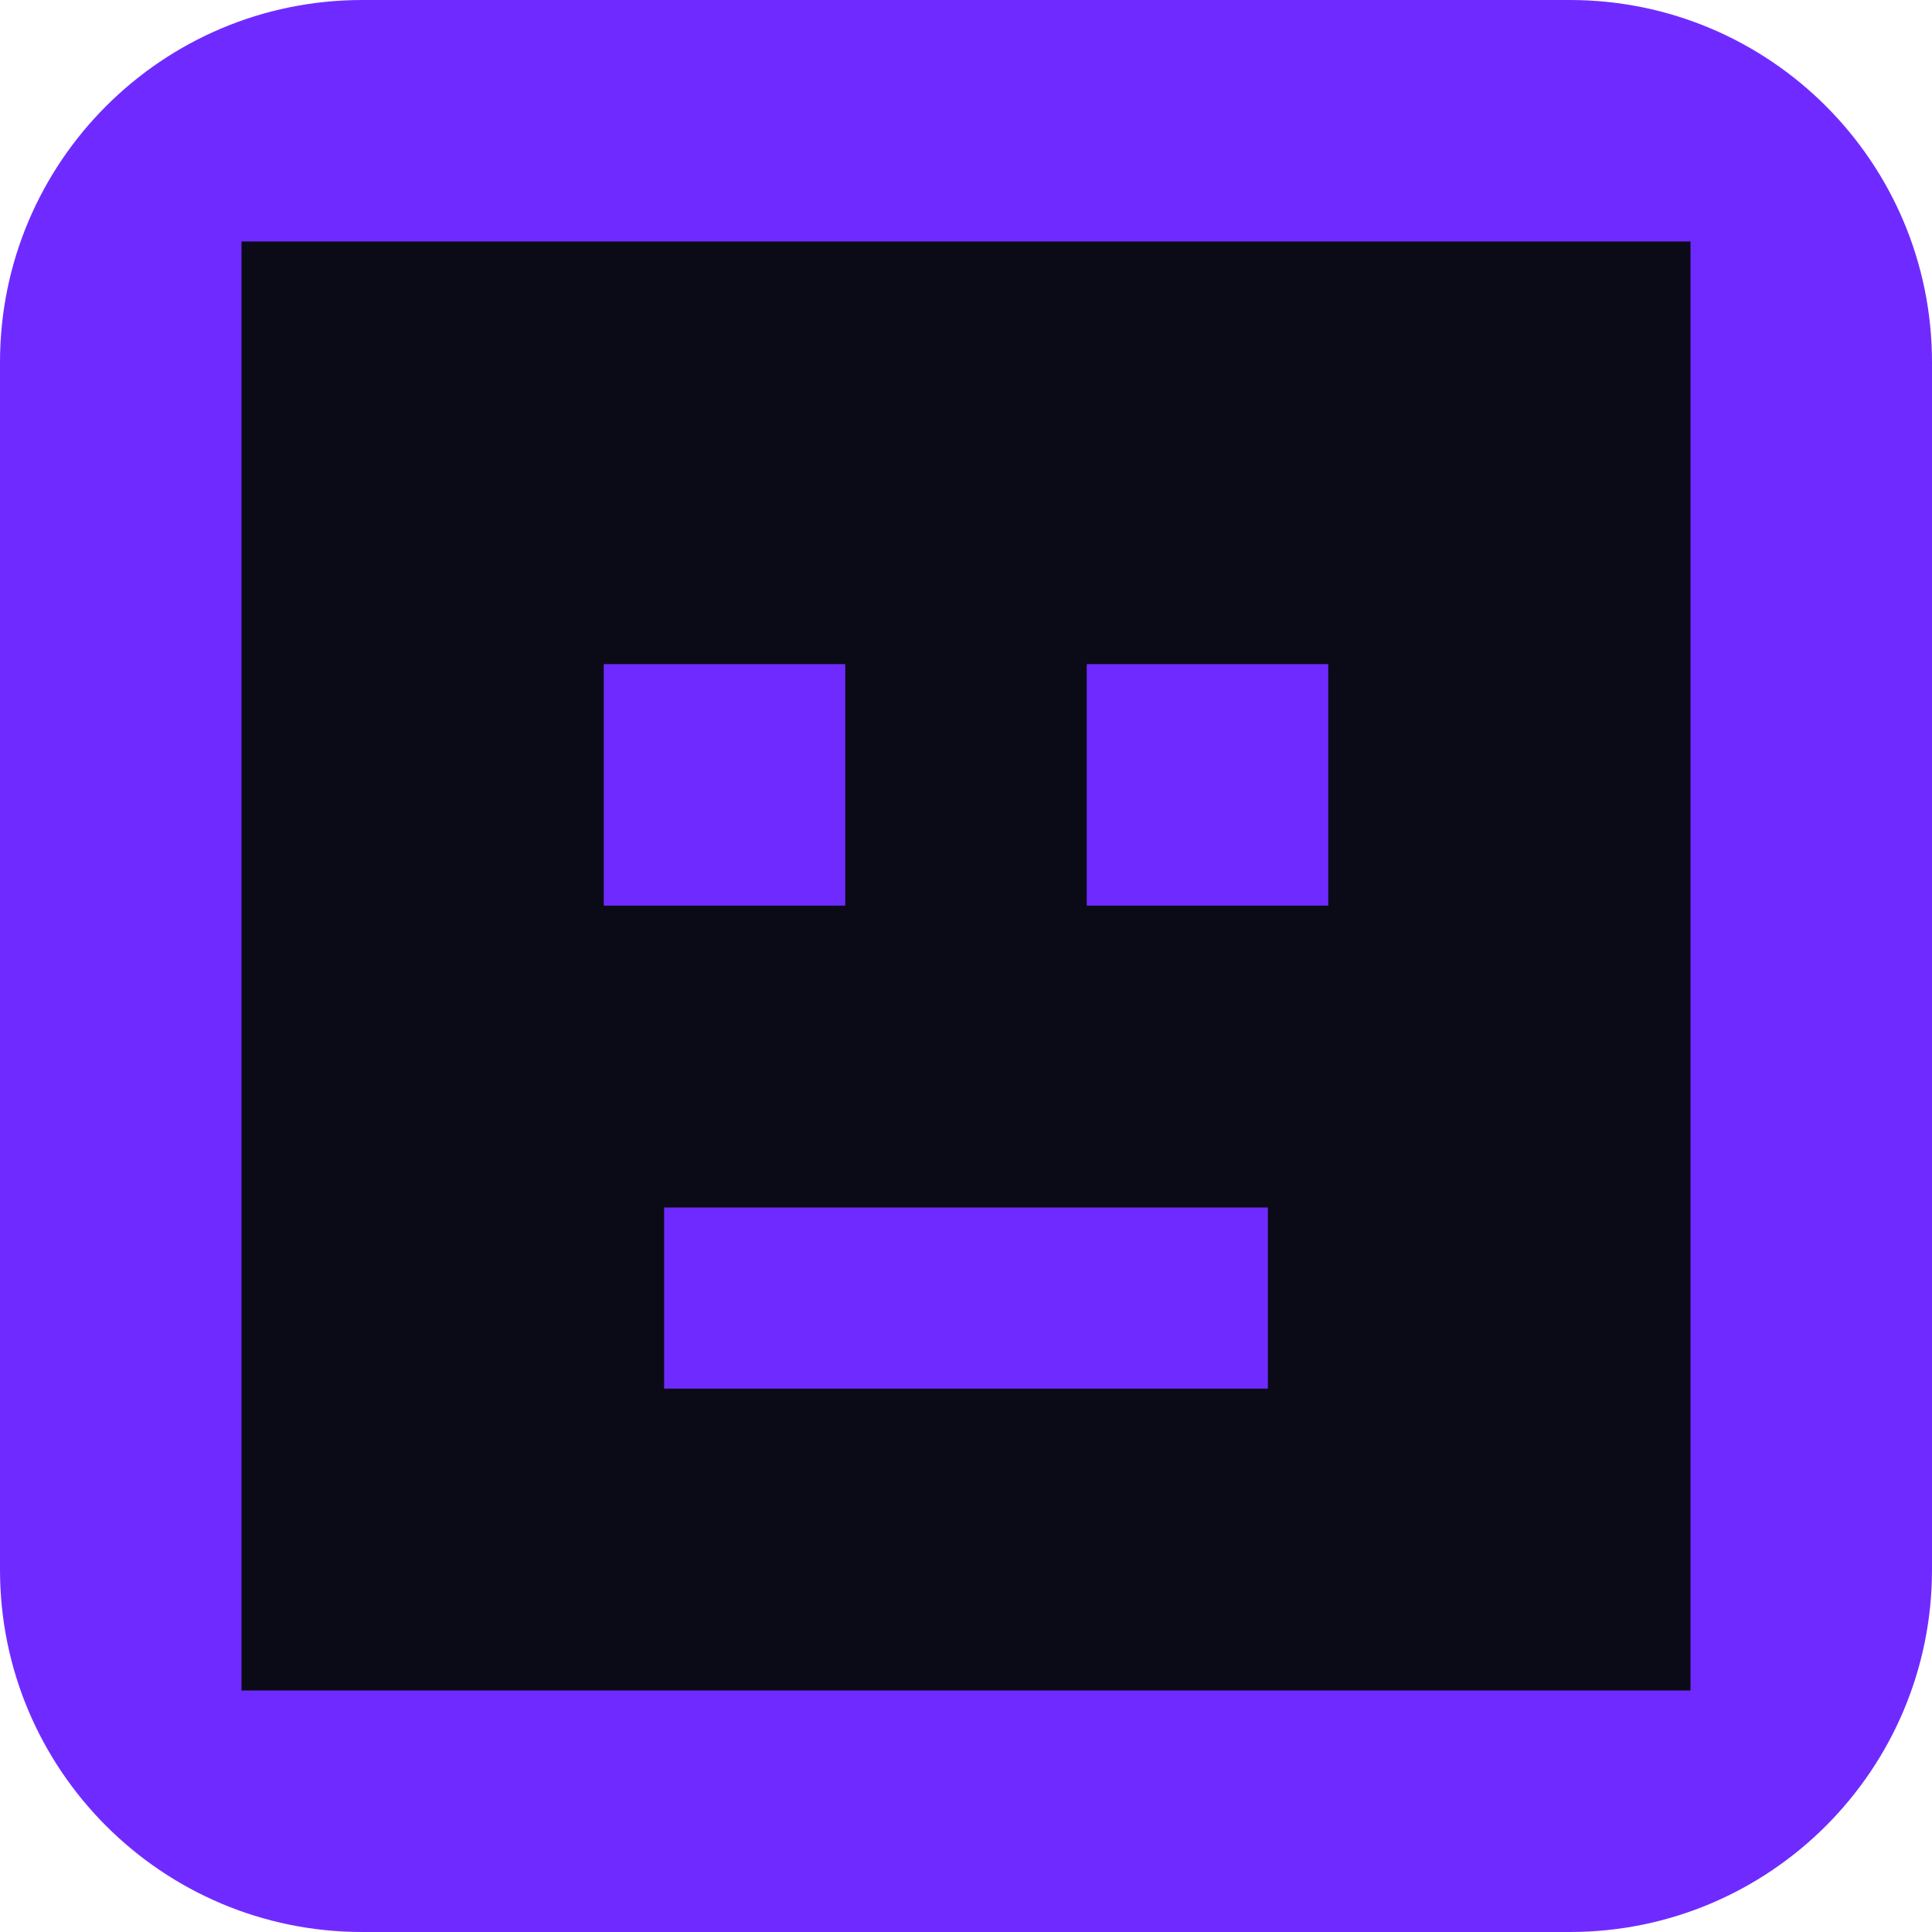
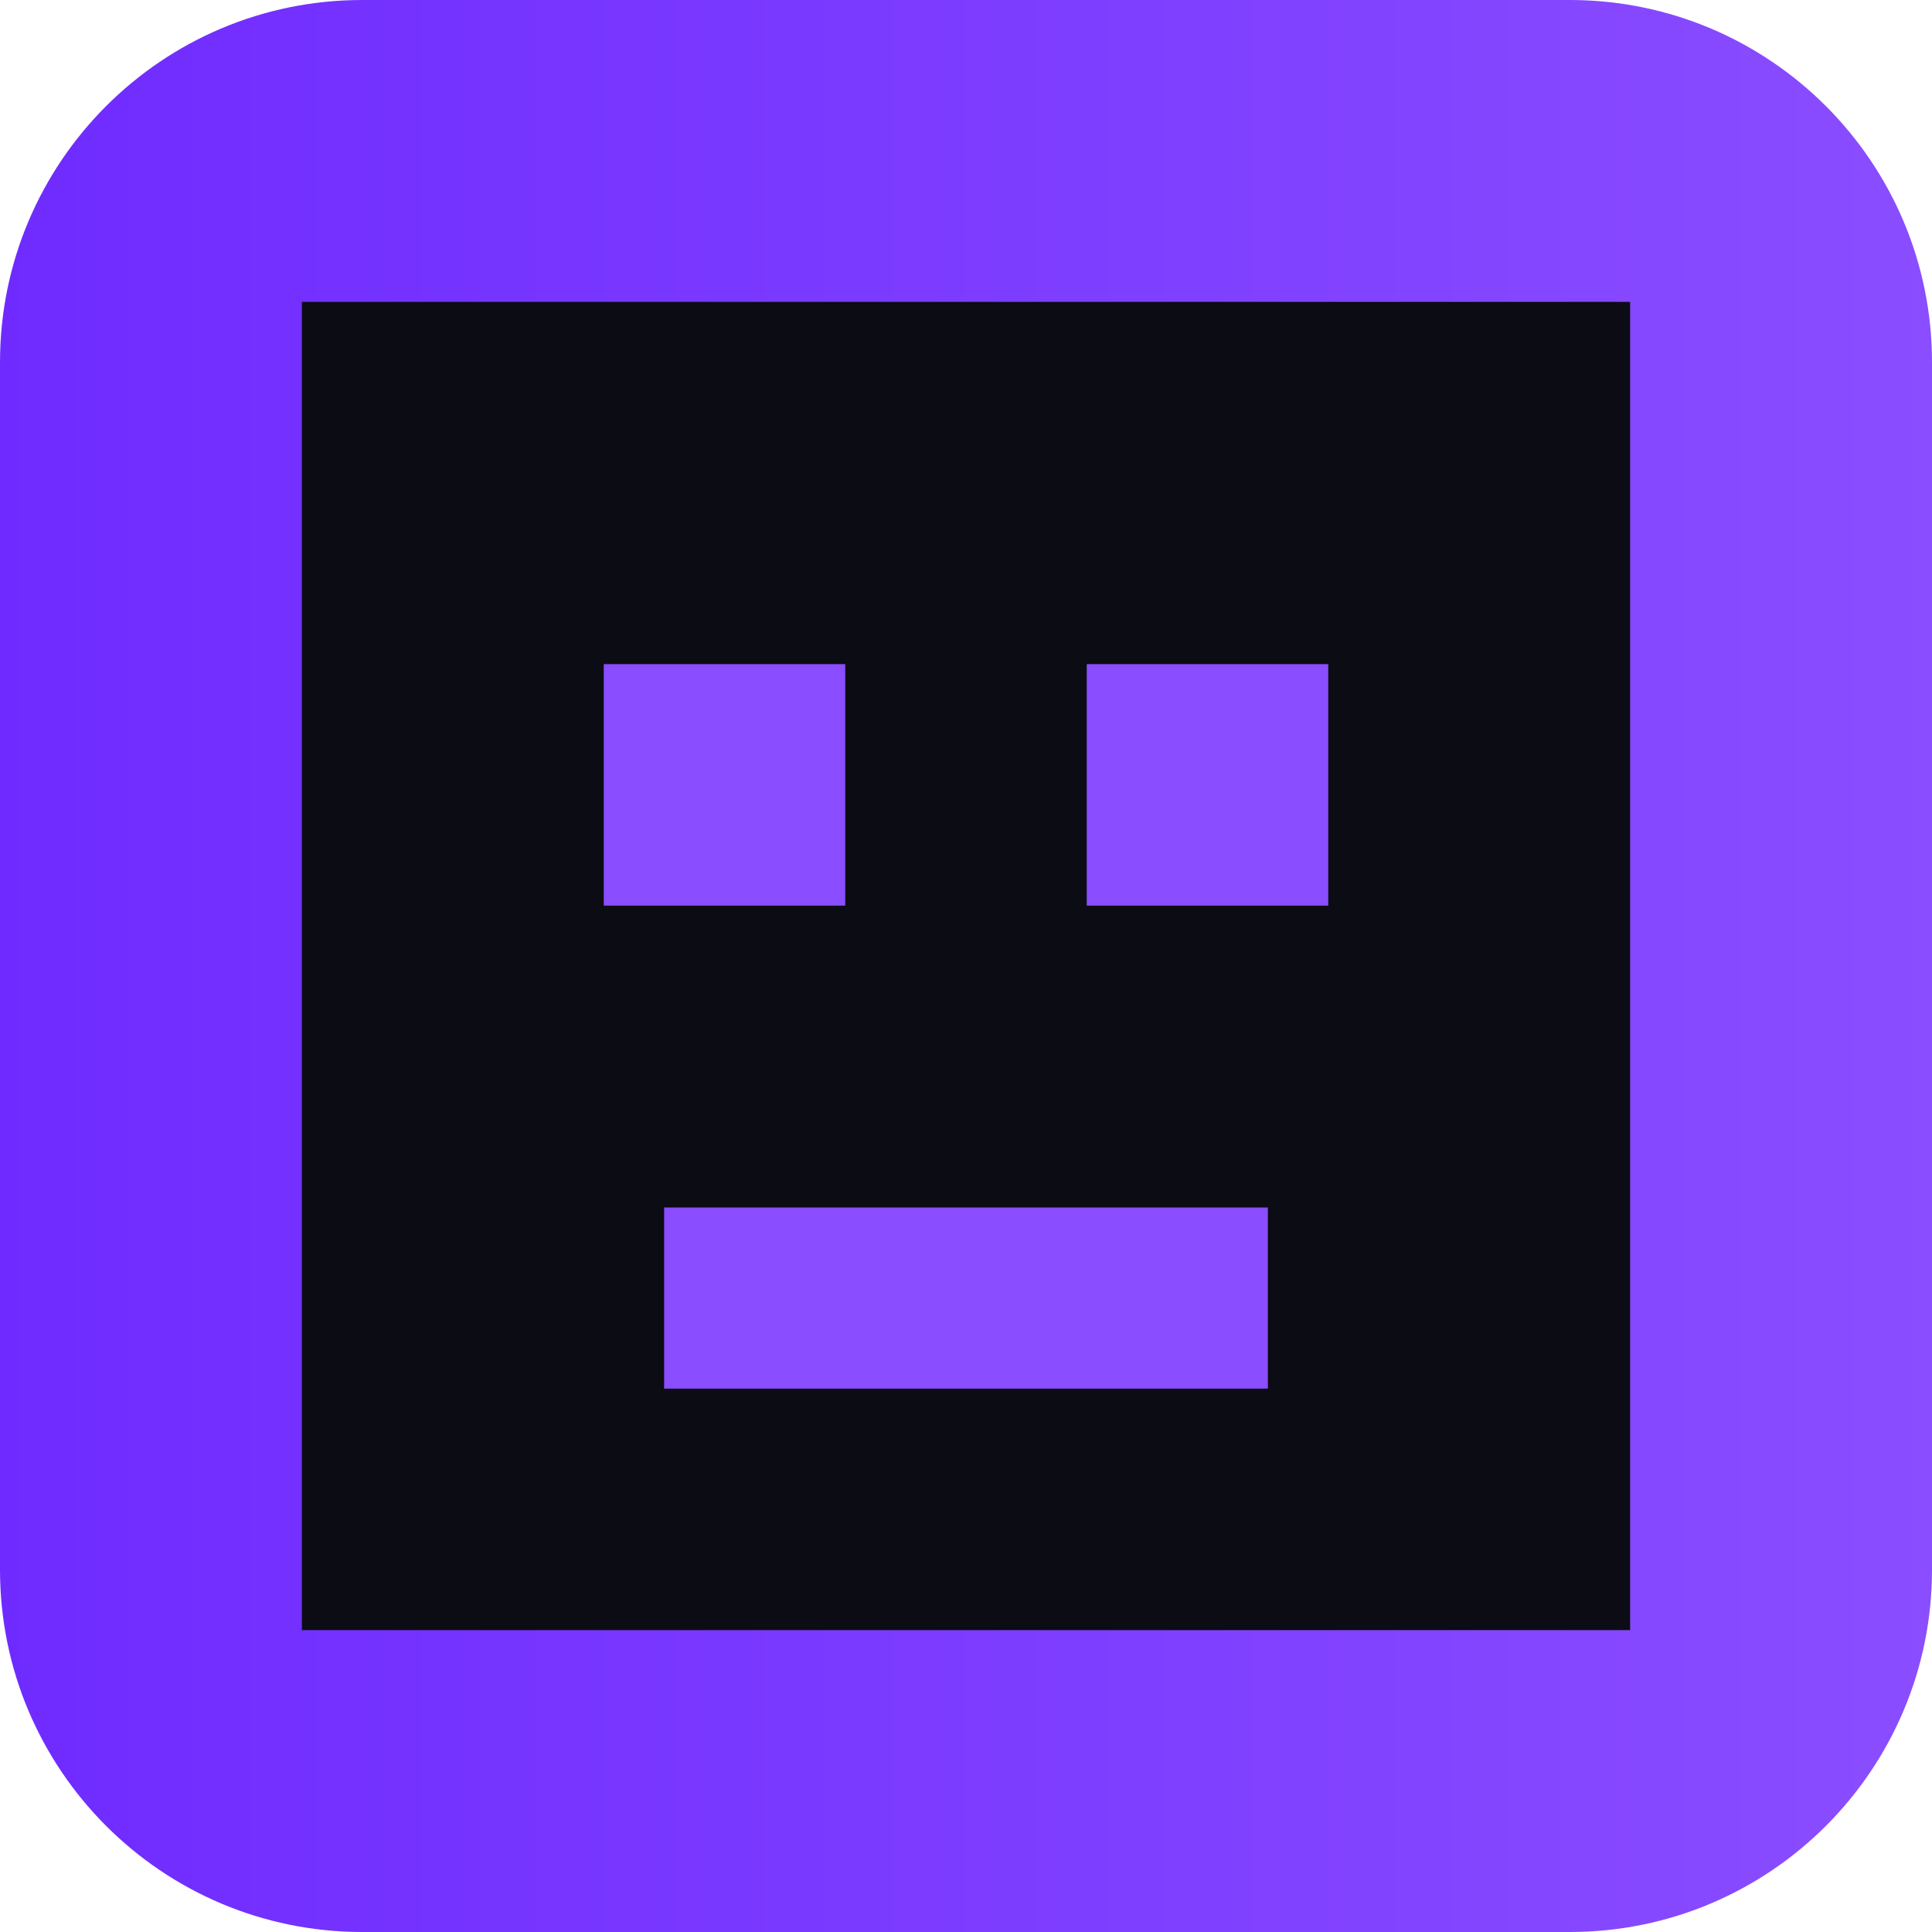
<svg xmlns="http://www.w3.org/2000/svg" width="64" height="64" viewBox="0 0 64 64">
-   <rect width="64" height="64" rx="12" fill="#6F2BFF" />
-   <path d="M8 8h48v48H8z" fill="#0b0b17" />
-   <rect x="20" y="22" width="8" height="8" fill="#6F2BFF" />
-   <rect x="36" y="22" width="8" height="8" fill="#6F2BFF" />
-   <rect x="22" y="40" width="20" height="6" fill="#6F2BFF" />
+   <defs>
+     <linearGradient id="g" x1="0" x2="1">
+       <stop stop-color="#6F2BFF" />
+       <stop offset="1" stop-color="#8A4DFF" />
+     </linearGradient>
+   </defs>
+   <rect width="64" height="64" rx="12" fill="url(#g)" />
+   <path d="M10 10h44v44H10z" fill="#0c0c14" />
+   <rect x="20" y="22" width="8" height="8" fill="#8A4DFF" />
+   <rect x="36" y="22" width="8" height="8" fill="#8A4DFF" />
+   <rect x="22" y="40" width="20" height="6" fill="#8A4DFF" />
</svg>
